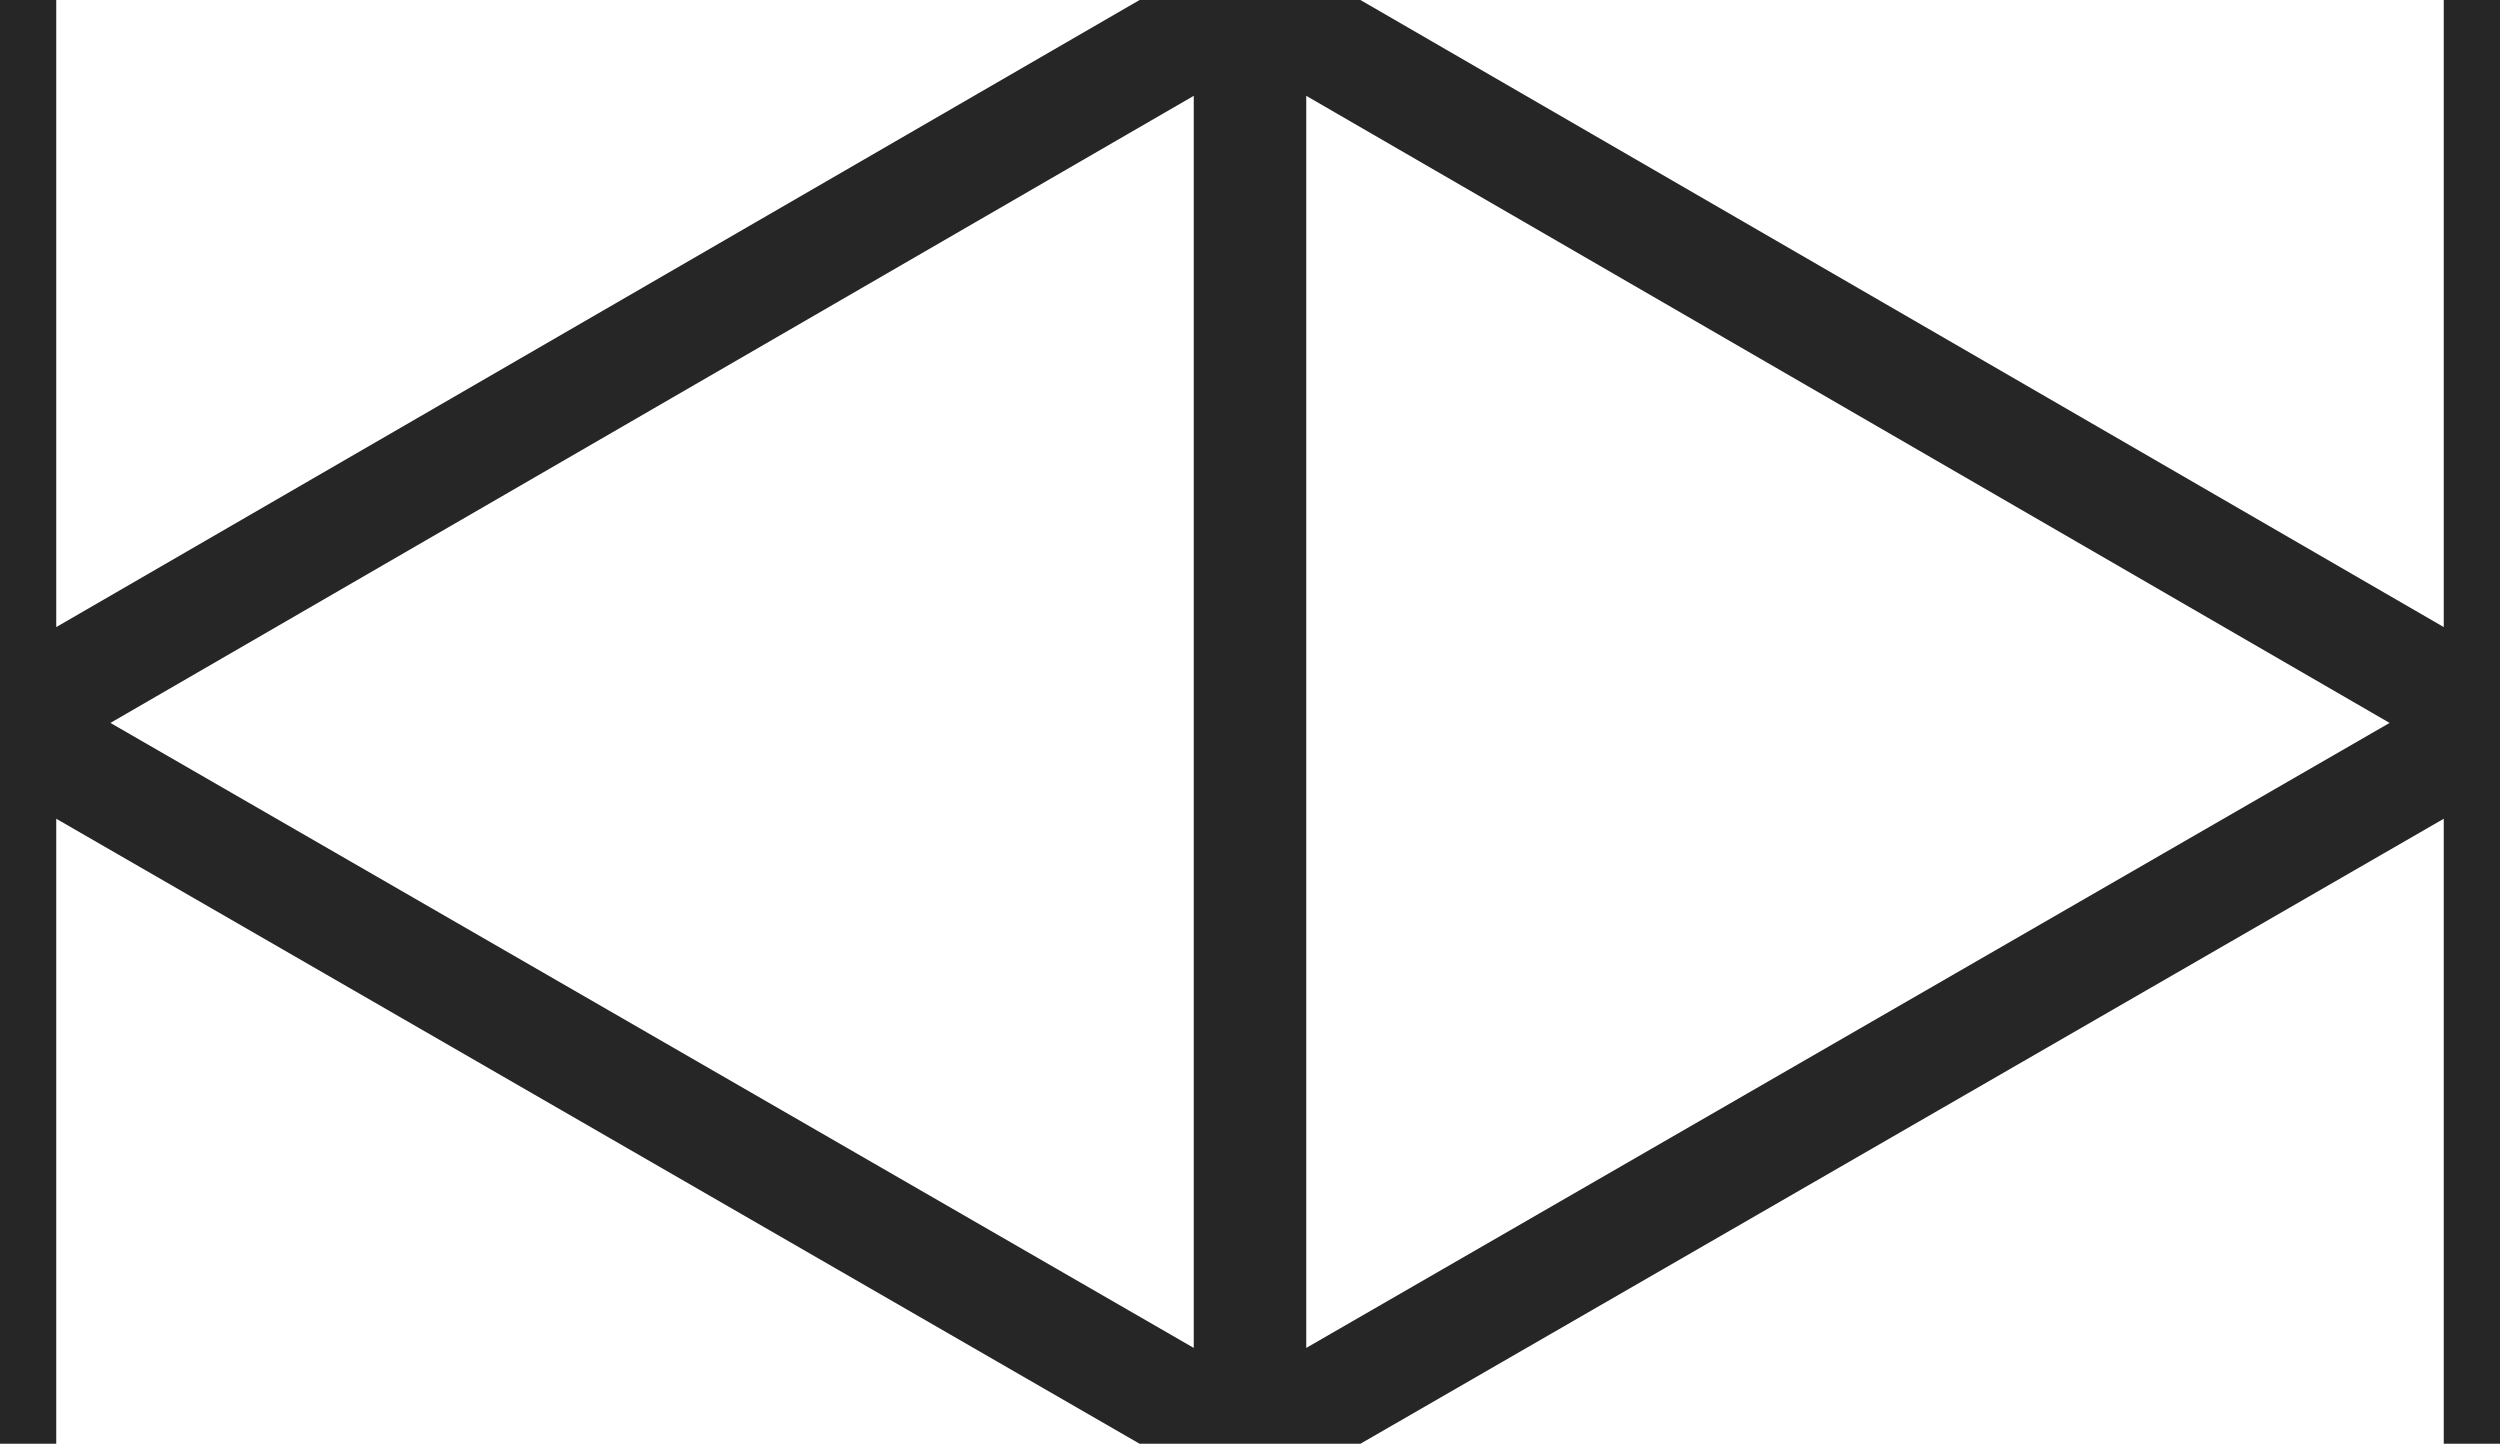
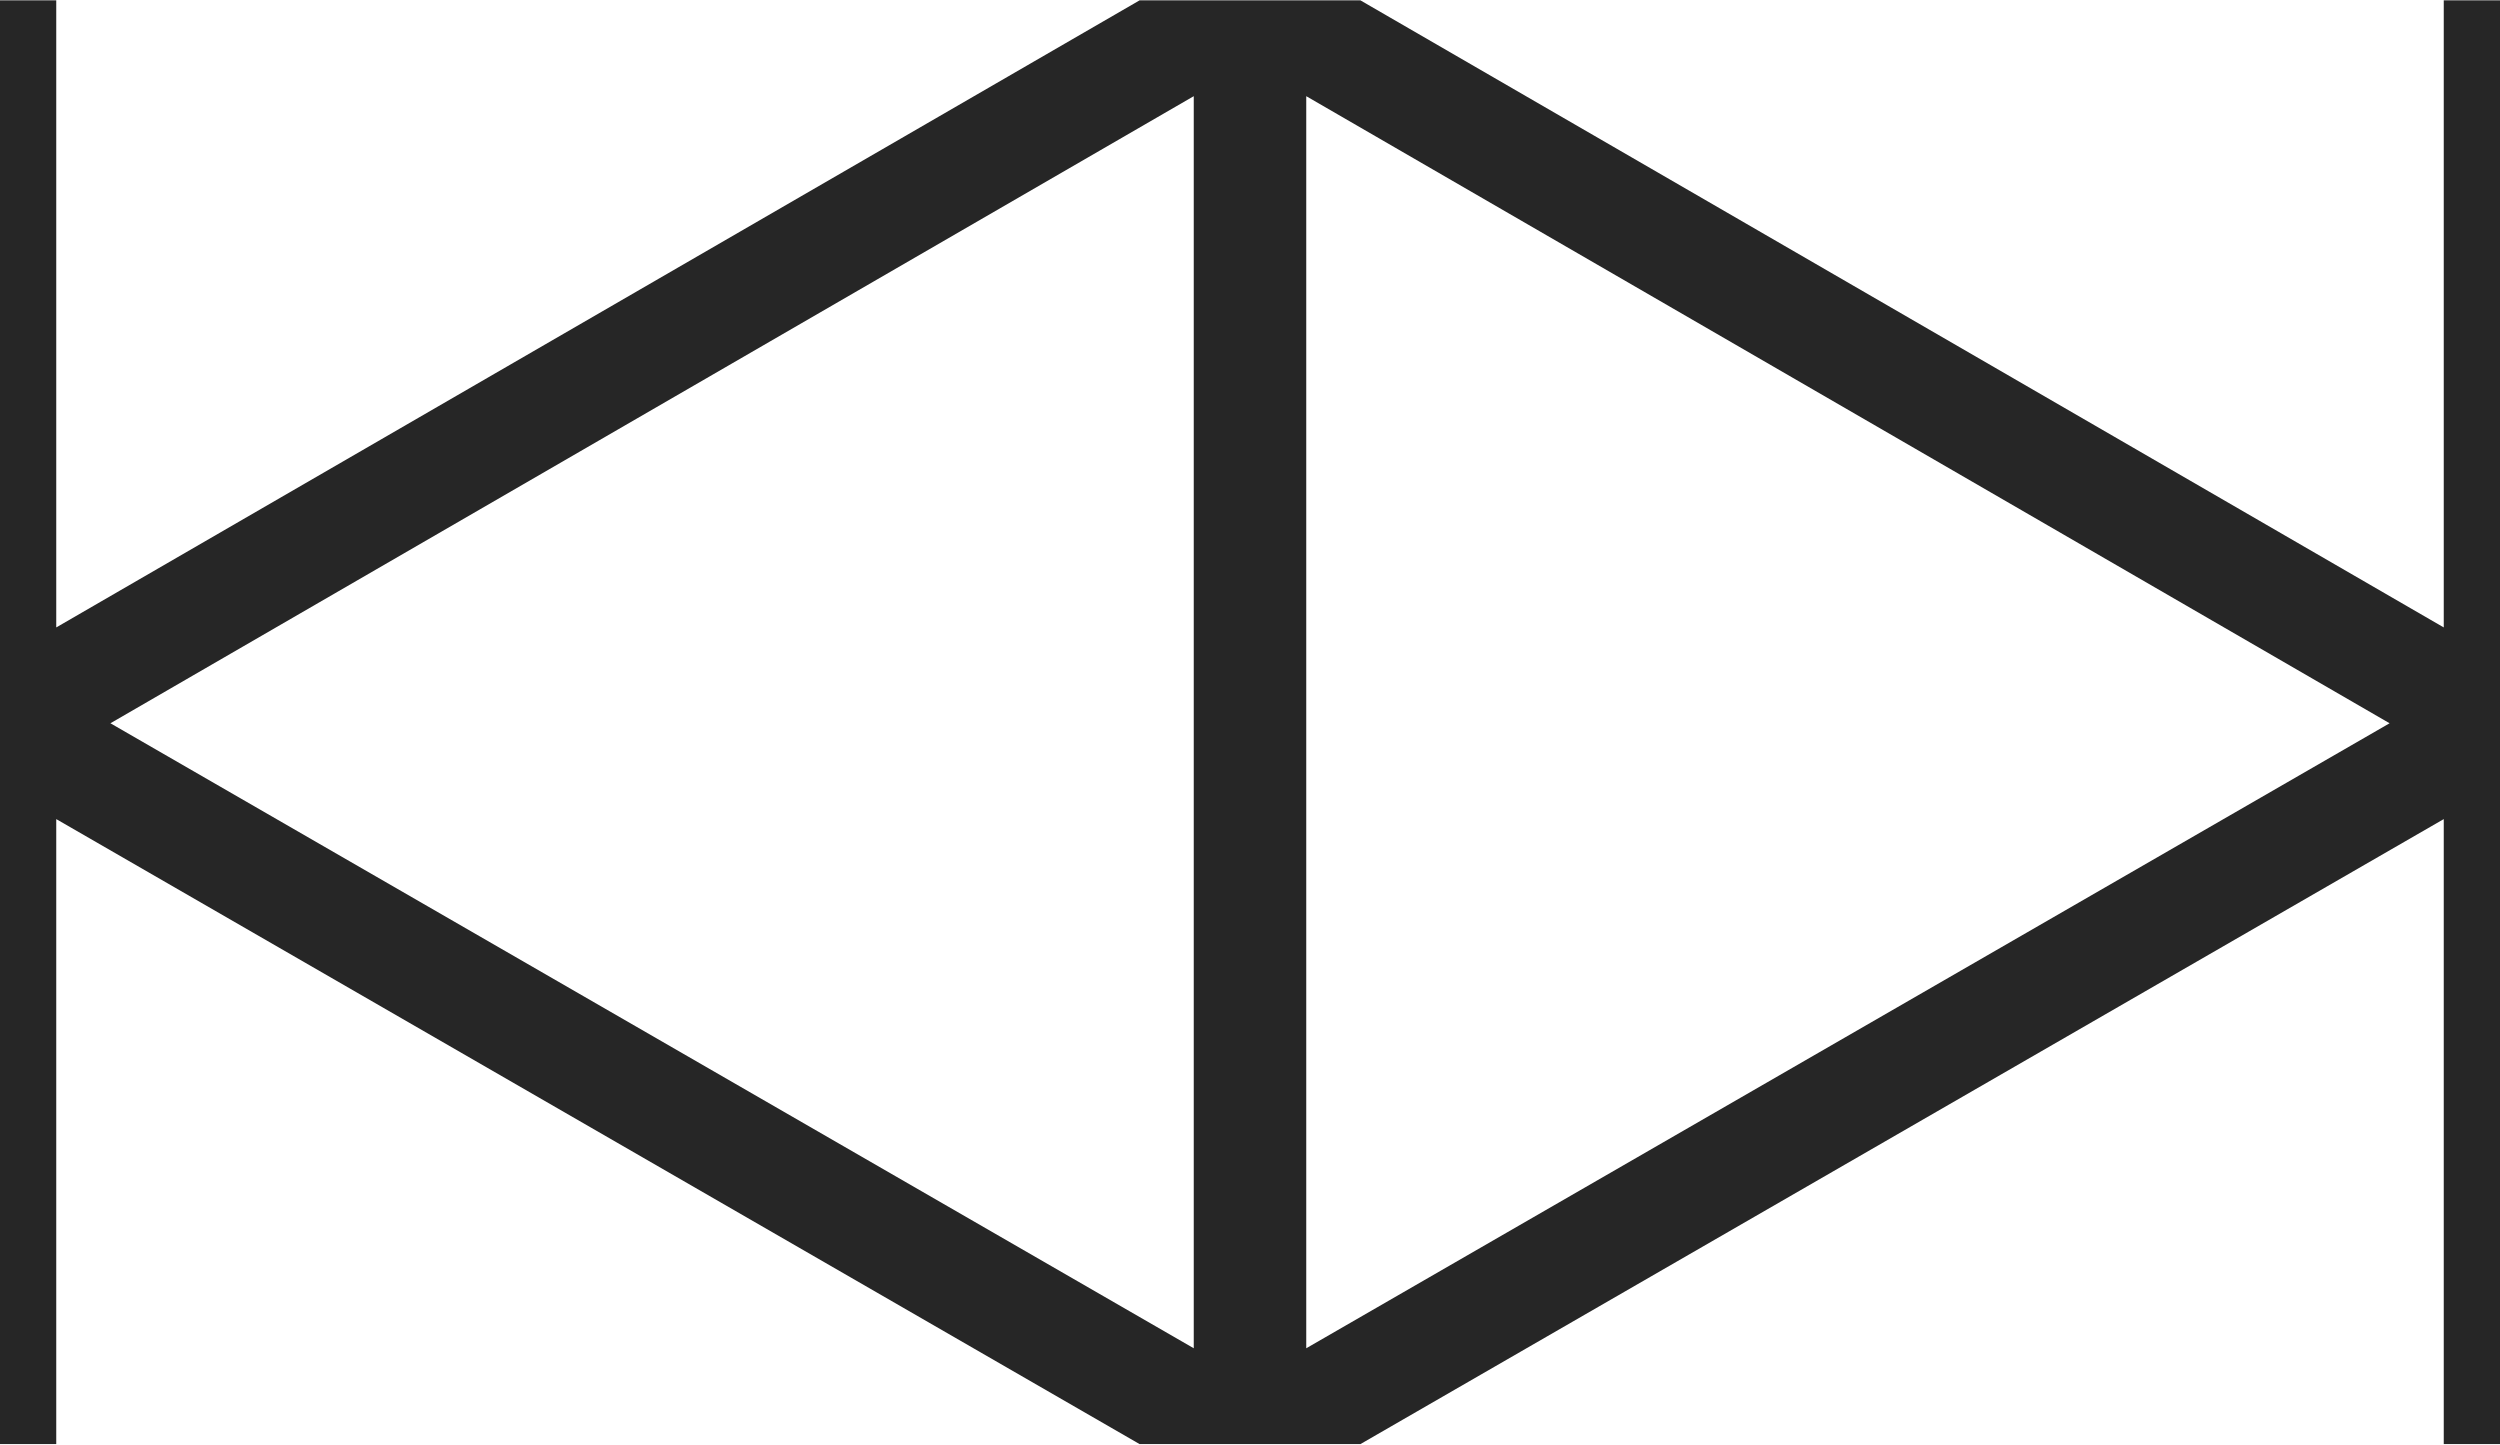
- <svg xmlns="http://www.w3.org/2000/svg" xml:space="preserve" width="1.2in" height="0.693in" version="1.1" style="shape-rendering:geometricPrecision; text-rendering:geometricPrecision; image-rendering:optimizeQuality; fill-rule:evenodd; clip-rule:evenodd" viewBox="0 0 1200 693">
+ <svg xmlns="http://www.w3.org/2000/svg" xml:space="preserve" width="360px" height="208px" version="1.1" style="shape-rendering:geometricPrecision; text-rendering:geometricPrecision; image-rendering:optimizeQuality; fill-rule:evenodd; clip-rule:evenodd" viewBox="0 0 1200 693">
  <defs>
    <style type="text/css">
   
    .fil0 {fill:#262626;fill-rule:nonzero}
   
  </style>
  </defs>
  <g id="Layer_x0020_1">
    <path class="fil0" d="M653 0l520 301 0 -301 27 0 0 693 -27 0 0 -300 -520 300 -106 0 -520 -300 0 300 -27 0 0 -693 27 0 0 301 520 -301 106 0zm520 -337l0 -9 54 0 0 9 -27 0 -27 0zm-1200 0l0 -9 54 0 0 9 -54 0zm600 0l0 -9 54 0 0 9 -54 0zm574 684l-520 -301 0 601 520 -300zm-1094 0l520 300 0 -601 -520 301z" />
  </g>
</svg>
